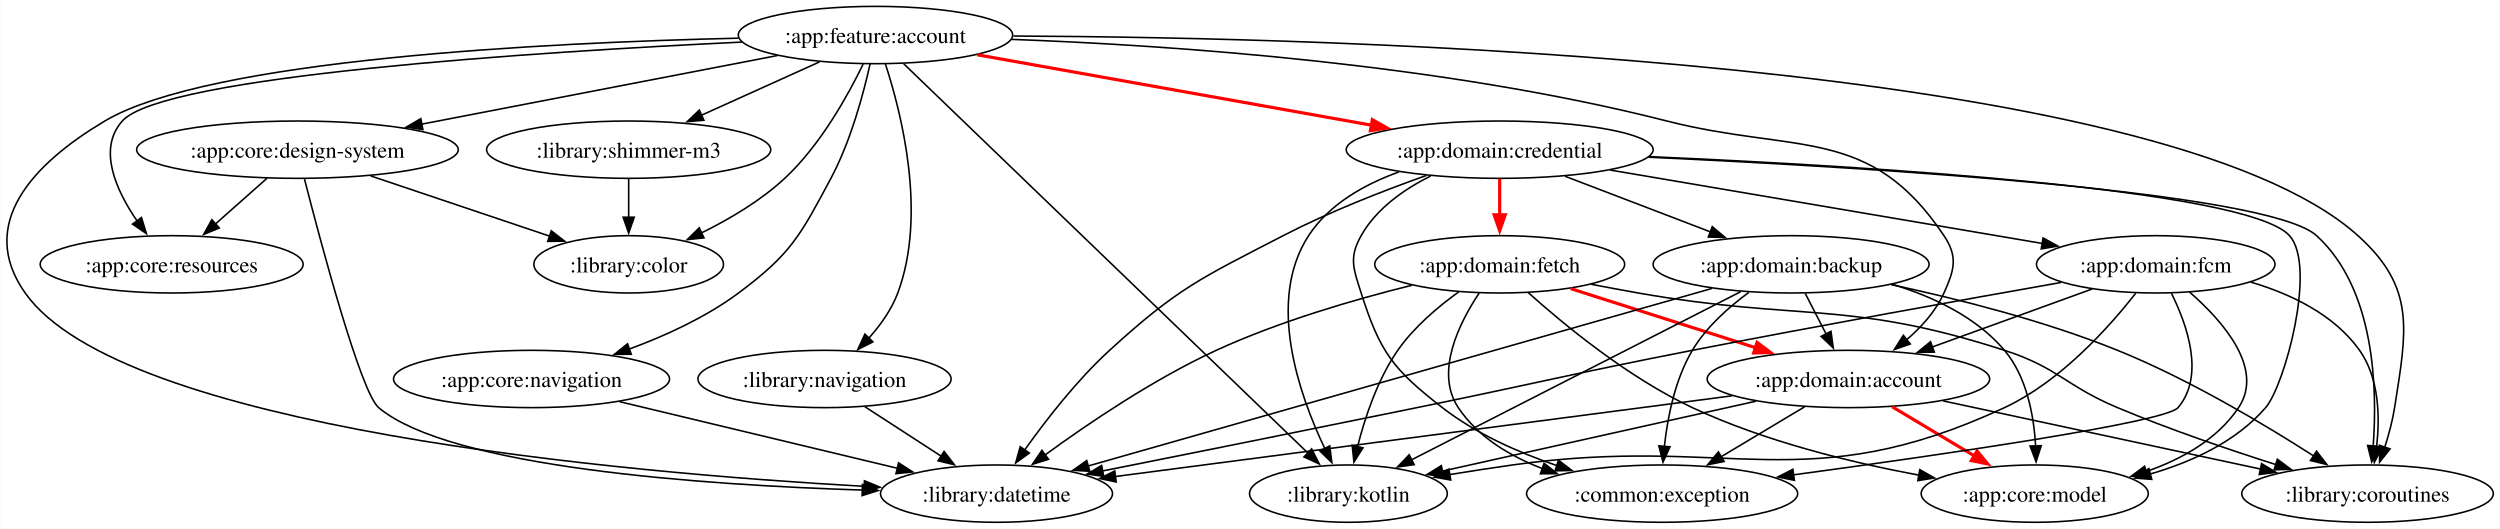
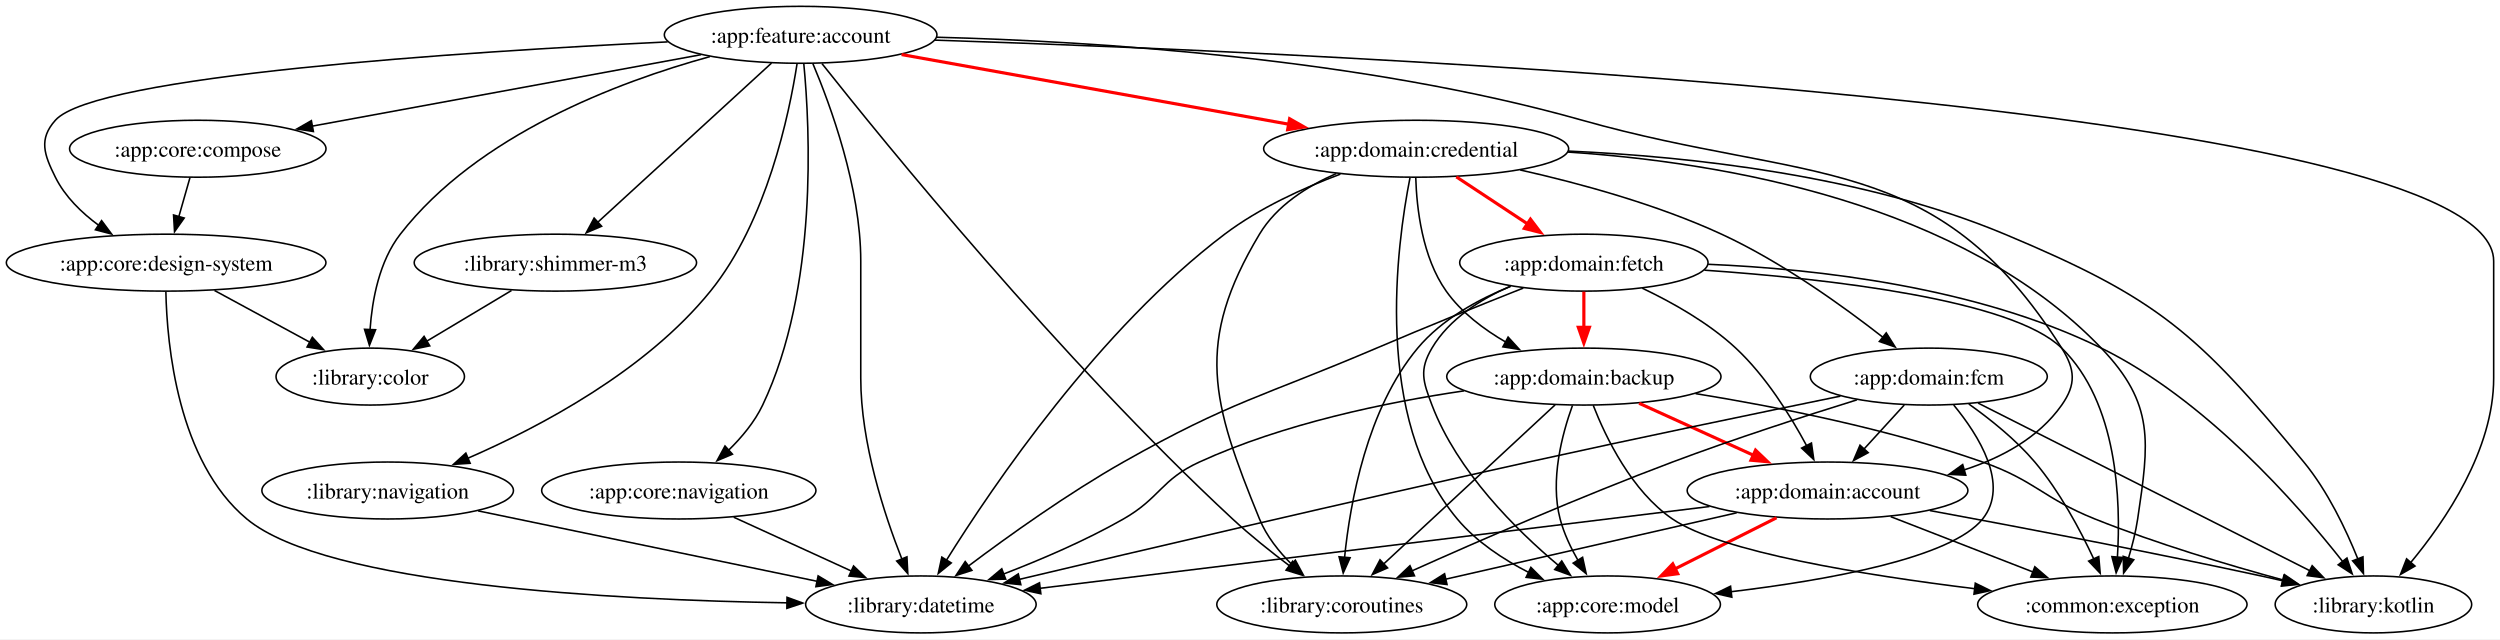
- <svg xmlns="http://www.w3.org/2000/svg" width="1570pt" height="332pt" viewBox="0 0 1569.59 332">
+ <svg xmlns="http://www.w3.org/2000/svg" width="1580pt" height="404pt" viewBox="0 0 1580 404">
  <g class="graph">
-     <path fill="#fff" d="M0 332V0h1569.59v332z" />
-     <g class="node" transform="translate(4 328)">
-       <ellipse cx="545.6" cy="-306" fill="none" stroke="#000" rx="86.15" ry="18" />
-       <text x="545.6" y="-300.95" font-family="Times,serif" font-size="14" text-anchor="middle">:app:feature:account</text>
-     </g>
-     <g class="node" transform="translate(4 328)">
-       <ellipse cx="182.6" cy="-234" fill="none" stroke="#000" rx="101" ry="18" />
-       <text x="182.6" y="-228.95" font-family="Times,serif" font-size="14" text-anchor="middle">:app:core:design-system</text>
-     </g>
-     <g stroke="#000" class="edge">
-       <path fill="none" d="M488.02 34.87c-61.69 11.9-156.86 30.25-223.71 43.15" />
-       <path d="m265.38 81.37-10.48-1.54 9.16-5.33z" />
-     </g>
-     <g class="node" transform="translate(4 328)">
-       <ellipse cx="329.6" cy="-90" fill="none" stroke="#000" rx="86.67" ry="18" />
-       <text x="329.6" y="-84.95" font-family="Times,serif" font-size="14" text-anchor="middle">:app:core:navigation</text>
-     </g>
-     <g stroke="#000" class="edge">
-       <path fill="none" d="M546.21 40.15C542.1 58.64 534.14 88.58 521.6 112c-19.39 36.23-25.04 47.46-58 72-20.42 15.2-45.82 26.82-68.74 35.25" />
-       <path d="m396.22 222.49-10.6.03 8.27-6.63z" />
-     </g>
-     <g class="node" transform="translate(4 328)">
-       <ellipse cx="103.6" cy="-162" fill="none" stroke="#000" rx="82.57" ry="18" />
-       <text x="103.6" y="-156.95" font-family="Times,serif" font-size="14" text-anchor="middle">:app:core:resources</text>
-     </g>
-     <g stroke="#000" class="edge">
-       <path fill="none" d="M465.73 26.43C336.79 32.58 102.03 47.57 76.6 76c-15.67 17.53-3.98 43.43 9.3 62.77" />
-       <path d="m88.64 136.59 3.1 10.13-8.74-5.98z" />
-     </g>
-     <g class="node" transform="translate(4 328)">
-       <ellipse cx="390.6" cy="-162" fill="none" stroke="#000" rx="59.54" ry="18" />
-       <text x="390.6" y="-156.95" font-family="Times,serif" font-size="14" text-anchor="middle">:library:color</text>
-     </g>
-     <g stroke="#000" class="edge">
-       <path fill="none" d="M541.87 40.23c-9.4 19.4-26.81 50.92-49.27 71.77-15.16 14.08-34.77 25.65-52.46 34.35" />
-       <path d="m441.9 149.39-10.53 1.1 7.55-7.43z" />
-     </g>
-     <g class="node" transform="translate(4 328)">
-       <ellipse cx="842.6" cy="-18" fill="none" stroke="#000" rx="62.1" ry="18" />
-       <text x="842.6" y="-12.95" font-family="Times,serif" font-size="14" text-anchor="middle">:library:kotlin</text>
-     </g>
-     <g stroke="#000" class="edge">
-       <path fill="none" d="M567.29 40.03c50.47 48.6 195.28 188.05 254.06 244.65" />
-       <path d="m823.51 281.91 4.78 9.45-9.63-4.41z" />
-     </g>
-     <g class="node" transform="translate(4 328)">
-       <ellipse cx="513.6" cy="-90" fill="none" stroke="#000" rx="79.5" ry="18" />
-       <text x="513.6" y="-84.95" font-family="Times,serif" font-size="14" text-anchor="middle">:library:navigation</text>
-     </g>
-     <g stroke="#000" class="edge">
-       <path fill="none" d="M555.79 40.1c9.89 30.14 26.36 94.22 7.81 143.9-3.88 10.39-10.82 20.1-18.15 28.29" />
-       <path d="m547.98 214.7-9.46 4.76 4.43-9.62z" />
-     </g>
-     <g class="node" transform="translate(4 328)">
-       <ellipse cx="1482.6" cy="-18" fill="none" stroke="#000" rx="78.99" ry="18" />
-       <text x="1482.6" y="-12.95" font-family="Times,serif" font-size="14" text-anchor="middle">:library:coroutines</text>
-     </g>
-     <g stroke="#000" class="edge">
-       <path fill="none" d="M636.2 22.62c206.75.93 721.15 14.58 844.4 125.38 36.5 32.81 30.59 59.51 23 108-1.28 8.21-3.62 16.89-6.16 24.79" />
-       <path d="m1500.74 281.93-6.58 8.3-.03-10.59z" />
-     </g>
-     <g class="node" transform="translate(4 328)">
-       <ellipse cx="621.6" cy="-18" fill="none" stroke="#000" rx="72.85" ry="18" />
-       <text x="621.6" y="-12.95" font-family="Times,serif" font-size="14" text-anchor="middle">:library:datetime</text>
-     </g>
-     <g stroke="#000" class="edge">
-       <path fill="none" d="M463.49 23.98C342.83 26.76 130.86 37.2 65.6 76c-45.46 27.03-80.51 64.8-50 108 60.05 85.01 374.88 112.86 527.24 121.44" />
-       <path d="m542.66 301.92 9.8 4.04-10.18 2.95z" />
-     </g>
-     <g class="node" transform="translate(4 328)">
-       <ellipse cx="390.6" cy="-234" fill="none" stroke="#000" rx="89.23" ry="18" />
-       <text x="390.6" y="-228.95" font-family="Times,serif" font-size="14" text-anchor="middle">:library:shimmer-m3</text>
-     </g>
-     <g stroke="#000" class="edge">
-       <path fill="none" d="M514.43 38.88c-22.02 9.95-50.61 22.86-74.35 33.58" />
-       <path d="m441.84 75.51-10.56.92 7.68-7.3z" />
-     </g>
-     <g class="node" transform="translate(4 328)">
-       <ellipse cx="1156.6" cy="-90" fill="none" stroke="#000" rx="88.71" ry="18" />
-       <text x="1156.6" y="-84.95" font-family="Times,serif" font-size="14" text-anchor="middle">:app:domain:account</text>
-     </g>
-     <g stroke="#000" class="edge">
-       <path fill="none" d="M634.88 24.72C734.93 28.41 905.12 39.98 1046.6 76c81.11 20.65 127.49 2.42 174 72 8.89 13.3 6.58 21.41 0 36-5.16 11.45-14.15 21.41-23.62 29.52" />
-       <path d="m1199.44 216.04-10.02 3.46 5.67-8.95z" />
-     </g>
-     <g class="node" transform="translate(4 328)">
-       <ellipse cx="937.6" cy="-234" fill="none" stroke="#000" rx="96.39" ry="18" />
-       <text x="937.6" y="-228.95" font-family="Times,serif" font-size="14" text-anchor="middle">:app:domain:credential</text>
-     </g>
-     <g stroke="red" stroke-width="2" class="edge">
-       <path fill="none" d="M613.46 34.4c68.09 12.16 176.03 31.44 249.36 44.53" />
-       <path fill="red" d="m861.62 75.16 9.23 5.21-10.46 1.68z" />
-     </g>
-     <g stroke="#000" class="edge">
-       <path fill="none" d="M167.48 111.95c-9.7 8.59-21.67 19.19-32.34 28.65" />
-       <path d="m137.49 143.19-9.81 4.02 5.17-9.25z" />
-     </g>
-     <g stroke="#000" class="edge">
-       <path fill="none" d="M232.51 110.45c33.35 11.22 78.45 26.4 112.61 37.9" />
-       <path d="m346 144.95 8.36 6.51-10.59.13z" />
-     </g>
-     <g stroke="#000" class="edge">
-       <path fill="none" d="M190.94 112.2c10.13 39.53 35.34 134.26 46.66 143.8 44.63 37.58 203.82 48.59 303.9 51.77" />
-       <path d="m541.39 304.27 9.9 3.79-10.1 3.2z" />
-     </g>
-     <g stroke="#000" class="edge">
-       <path fill="none" d="M388.87 252.25c49.75 11.93 122.8 29.44 174.57 41.85" />
-       <path d="m564.09 290.66 8.91 5.73-10.54 1.07z" />
-     </g>
-     <g stroke="#000" class="edge">
-       <path fill="none" d="M542.92 255.41c14.36 9.31 32.52 21.08 48.16 31.22" />
-       <path d="m592.68 283.49 6.49 8.38-10.3-2.5z" />
-     </g>
-     <g stroke="#000" class="edge">
-       <path fill="none" d="M394.6 112.3v24.16" />
-       <path d="m398.1 136.38-3.5 10-3.5-10z" />
-     </g>
-     <g stroke="#000" class="edge">
-       <path fill="none" d="M1102.64 251.92c-56.15 12.52-140.87 31.41-197.29 43.98" />
-       <path d="M906.46 299.24 895.94 298l9-5.59z" />
-     </g>
-     <g stroke="#000" class="edge">
-       <path fill="none" d="M1220.02 251.76c56.33 12.09 140.84 30.24 199.56 42.85" />
-       <path d="m1420.07 291.13 9.04 5.53-10.51 1.32z" />
-     </g>
-     <g stroke="#000" class="edge">
-       <path fill="none" d="M1087.61 248.55c-101.69 13.31-285.05 37.3-387.53 50.71" />
-       <path d="m700.77 302.69-10.37-2.17 9.46-4.77z" />
-     </g>
-     <g class="node" transform="translate(4 328)">
-       <ellipse cx="1273.6" cy="-18" fill="none" stroke="#000" rx="71.31" ry="18" />
-       <text x="1273.6" y="-12.95" font-family="Times,serif" font-size="14" text-anchor="middle">:app:core:model</text>
-     </g>
-     <g stroke="red" stroke-width="2" class="edge">
-       <path fill="none" d="M1188.03 255.41c15.81 9.46 35.89 21.47 53.02 31.72" />
-       <path fill="red" d="m1241.36 283.24 6.79 8.14-10.38-2.13z" />
-     </g>
-     <g class="node" transform="translate(4 328)">
-       <ellipse cx="1039.6" cy="-18" fill="none" stroke="#000" rx="85.13" ry="18" />
-       <text x="1039.6" y="-12.95" font-family="Times,serif" font-size="14" text-anchor="middle">:common:exception</text>
-     </g>
-     <g stroke="#000" class="edge">
-       <path fill="none" d="M1133.17 255.41c-15.69 9.39-35.59 21.3-52.65 31.5" />
-       <path d="m1082.54 289.78-10.38 2.13 6.79-8.13z" />
-     </g>
-     <g stroke="#000" class="edge">
-       <path fill="none" d="M878.29 107.99c-21.74 7.82-43.82 20.26-56.69 40.01-26.61 40.85-6.06 99.67 10.21 133.75" />
-       <path d="m834.87 280.02 1.34 10.51-7.61-7.38z" />
-     </g>
-     <g stroke="#000" class="edge">
-       <path fill="none" d="M1035 98.72c139.51 6.42 389.28 21.66 419.6 49.28 36.63 33.36 38.27 95.66 35.55 132.21" />
-       <path d="m1493.65 280.39-4.41 9.64-2.57-10.28z" />
-     </g>
-     <g stroke="#000" class="edge">
-       <path fill="none" d="M895.52 110.2c-26.85 9.54-61 22.83-89.92 37.8-51.56 26.69-66.15 32.83-109 72-20.52 18.77-39.94 43.79-53.26 62.52" />
-       <path d="m646.23 284.5-8.59 6.2 2.85-10.2z" />
-     </g>
-     <g stroke="#000" class="edge">
-       <path fill="none" d="M1035.65 98.39c136.36 5.9 375.63 20.32 401.95 49.61 17.28 19.22-2.97 94.09-15 108-18.49 21.38-46.35 34.14-72.73 41.76" />
-       <path d="m1351.11 301.05-10.57-.82 8.77-5.95z" />
-     </g>
-     <g stroke="#000" class="edge">
-       <path fill="none" d="M898.28 110.5c-16.75 8.37-34.15 20.54-43.68 37.5-7.83 13.95-4.85 20.75 0 36 11.9 37.37 20.04 47.94 51 72 21 16.32 47.62 28.11 71.85 36.37" />
-       <path d="m978.52 289.03 8.44 6.42-10.6.24z" />
-     </g>
-     <g class="node" transform="translate(4 328)">
-       <ellipse cx="937.6" cy="-162" fill="none" stroke="#000" rx="78.48" ry="18" />
-       <text x="937.6" y="-156.95" font-family="Times,serif" font-size="14" text-anchor="middle">:app:domain:fetch</text>
-     </g>
-     <g stroke="red" stroke-width="2" class="edge">
-       <path fill="none" d="M941.6 112.3v24.16" />
-       <path fill="red" d="m945.1 134.87-3.5 10-3.5-10z" />
-     </g>
-     <g class="node" transform="translate(4 328)">
-       <ellipse cx="1120.6" cy="-162" fill="none" stroke="#000" rx="86.67" ry="18" />
-       <text x="1120.6" y="-156.95" font-family="Times,serif" font-size="14" text-anchor="middle">:app:domain:backup</text>
-     </g>
-     <g stroke="#000" class="edge">
-       <path fill="none" d="M982.67 110.71c27.01 10.33 62.53 23.92 91.29 34.92" />
-       <path d="m1075.11 142.32 8.09 6.84-10.59-.3z" />
-     </g>
-     <g class="node" transform="translate(4 328)">
-       <ellipse cx="1349.6" cy="-162" fill="none" stroke="#000" rx="74.89" ry="18" />
-       <text x="1349.6" y="-156.95" font-family="Times,serif" font-size="14" text-anchor="middle">:app:domain:fcm</text>
-     </g>
-     <g stroke="#000" class="edge">
-       <path fill="none" d="M1011.03 106.8c75.52 12.83 195.61 33.23 271.69 46.16" />
-       <path d="m1282.85 149.43 9.28 5.12-10.45 1.78z" />
-     </g>
-     <g stroke="#000" class="edge">
-       <path fill="none" d="M915.93 183.25c-13.03 9.37-28.2 22.18-38.33 36.75-12.69 18.27-20.65 42.25-25.32 60.71" />
-       <path d="m855.75 281.24-5.68 8.95-1.13-10.54z" />
-     </g>
-     <g stroke="#000" class="edge">
-       <path fill="none" d="M999.11 178.55c9.83 1.89 19.94 3.77 29.49 5.45 101.91 17.92 131.54 4.21 230 36 33.67 10.87 38.38 22.31 71 36 32.37 13.59 69.55 26.26 99.6 35.81" />
-       <path d="m1429.99 288.39 8.49 6.33-10.59.35z" />
-     </g>
-     <g stroke="#000" class="edge">
-       <path fill="none" d="M886.4 179.14c-35.91 8.93-83.25 22.67-122.8 40.86-39.38 18.12-80.67 46.11-107.71 65.86" />
-       <path d="m658.29 288.44-10.12 3.13 5.96-8.76z" />
-     </g>
-     <g stroke="red" stroke-width="2" class="edge">
-       <path fill="none" d="M986.18 181.25c34.04 10.88 81.17 25.94 117.86 37.67" />
-       <path fill="red" d="m1103.23 214.99 8.46 6.38-10.59.29z" />
-     </g>
-     <g stroke="#000" class="edge">
-       <path fill="none" d="M959.41 183.67c22.39 20.06 62.81 53.42 103.19 72.33 45.07 21.1 99.52 34.41 142.35 42.42" />
-       <path d="m1205.43 294.95 9.22 5.22-10.46 1.67z" />
-     </g>
-     <g stroke="#000" class="edge">
-       <path fill="none" d="M928.72 184.03c-12.62 18.93-27.96 49.75-13.12 71.97 12.29 18.39 32.27 30.41 52.83 38.26" />
-       <path d="m969.47 290.91 8.3 6.59-10.6.03z" />
-     </g>
-     <g stroke="#000" class="edge">
-       <path fill="none" d="M1092.98 183.15c-50.93 26.02-151.06 77.16-206.71 105.59" />
-       <path d="m887.93 291.82-10.49 1.43 7.31-7.67z" />
-     </g>
-     <g stroke="#000" class="edge">
-       <path fill="none" d="M1187.41 178.76c41.29 8.81 96.02 22.56 142.19 41.24 44.69 18.07 92.37 46.57 123.3 66.43" />
-       <path d="m1454.58 283.35 6.49 8.38-10.3-2.51z" />
-     </g>
-     <g stroke="#000" class="edge">
-       <path fill="none" d="M1074.93 181.13c-93.05 26.48-293.1 83.41-391.82 111.51" />
-       <path d="m684.19 295.97-10.58-.63 8.66-6.11z" />
-     </g>
-     <g stroke="#000" class="edge">
-       <path fill="none" d="M1133.5 184.3c3.97 7.72 8.74 16.99 13.16 25.59" />
-       <path d="m1149.65 208.06 1.46 10.49-7.68-7.29z" />
-     </g>
-     <g stroke="#000" class="edge">
-       <path fill="none" d="M1188.3 178.55c25.29 7.7 52.53 20.44 70.3 41.45 14.05 16.6 18.48 41.08 19.58 60.17" />
-       <path d="m1281.68 279.91-3.23 10.09-3.77-9.9z" />
-     </g>
-     <g stroke="#000" class="edge">
-       <path fill="none" d="M1098.06 183.62c-12.6 9.22-26.77 21.78-35.46 36.38-10.88 18.29-15.57 41.97-17.57 60.31" />
-       <path d="m1048.52 280.58-4.35 9.66-2.63-10.26z" />
-     </g>
-     <g stroke="#000" class="edge">
-       <path fill="none" d="M1341.02 184.17c-16.39 20.92-47.16 55.47-82.42 71.83-125.42 58.19-172.08 16.74-309 36-12.77 1.8-26.4 3.91-39.42 6.02" />
-       <path d="m910.86 301.46-10.44-1.84 9.3-5.07z" />
-     </g>
-     <g stroke="#000" class="edge">
-       <path fill="none" d="M1413.41 177.19c25.21 7.49 52.32 20.45 68.19 42.81 12.33 17.37 12.85 41.79 10.69 60.66" />
-       <path d="m1495.78 280.97-4.93 9.38-1.99-10.4z" />
-     </g>
-     <g stroke="#000" class="edge">
-       <path fill="none" d="M1294.17 177.38c-58.87 10.38-151.55 27.01-231.57 42.62-77.08 15.04-96.05 20.27-173 36-67.24 13.75-144.18 29.16-197.58 39.8" />
-       <path d="m692.97 299.18-10.49-1.48 9.12-5.38z" />
-     </g>
-     <g stroke="#000" class="edge">
-       <path fill="none" d="M1313.61 181.5c-29.16 10.58-68.96 25.02-100.65 36.51" />
-       <path d="m1214.56 221.15-10.59.12 8.2-6.7z" />
-     </g>
-     <g stroke="#000" class="edge">
-       <path fill="none" d="M1374.86 183.44c20.8 18.13 47.15 48.01 30.74 72.56-13.32 19.94-35.68 32.38-58.01 40.15" />
-       <path d="m1348.7 299.47-10.59-.33 8.48-6.35z" />
-     </g>
-     <g stroke="#000" class="edge">
-       <path fill="none" d="M1363.46 184.22c9.81 19.68 21.16 51.76 4.14 71.78-7.84 9.23-148.29 29.59-241.67 42.22" />
-       <path d="m1126.67 301.65-10.38-2.13 9.44-4.81z" />
+     <path fill="#fff" d="M0 404V0h1580v404z" />
+     <g class="node" transform="translate(4 400)">
+       <ellipse cx="502" cy="-378" fill="none" stroke="#000" rx="86.15" ry="18" />
+       <text x="502" y="-372.95" font-family="Times,serif" font-size="14" text-anchor="middle">:app:feature:account</text>
+     </g>
+     <g class="node" transform="translate(4 400)">
+       <ellipse cx="121" cy="-306" fill="none" stroke="#000" rx="81.04" ry="18" />
+       <text x="121" y="-300.95" font-family="Times,serif" font-size="14" text-anchor="middle">:app:core:compose</text>
+     </g>
+     <g stroke="#000" class="edge">
+       <path fill="none" d="M443.08 34.56c-67.61 12.42-174.9 32.13-245.9 45.18" />
+       <path d="M198.07 83.13 187.6 81.5l9.2-5.25z" />
+     </g>
+     <g class="node" transform="translate(4 400)">
+       <ellipse cx="101" cy="-234" fill="none" stroke="#000" rx="101" ry="18" />
+       <text x="101" y="-228.95" font-family="Times,serif" font-size="14" text-anchor="middle">:app:core:design-system</text>
+     </g>
+     <g stroke="#000" class="edge">
+       <path fill="none" d="M421.95 26.48C293.45 32.68 60.27 47.72 35 76c-10.67 11.93-7.13 21.67 0 36 6.09 12.26 16.53 22.45 27.52 30.5" />
+       <path d="m64.2 139.42 6.33 8.49-10.24-2.69z" />
+     </g>
+     <g class="node" transform="translate(4 400)">
+       <ellipse cx="425" cy="-90" fill="none" stroke="#000" rx="86.67" ry="18" />
+       <text x="425" y="-84.95" font-family="Times,serif" font-size="14" text-anchor="middle">:app:core:navigation</text>
+     </g>
+     <g stroke="#000" class="edge">
+       <path fill="none" d="M508.01 40.42c3.87 40.23 9.1 141.77-26.01 215.58-5.08 10.66-13.21 20.43-21.6 28.59" />
+       <path d="m462.9 287.04-9.75 4.13 5.05-9.31z" />
+     </g>
+     <g class="node" transform="translate(4 400)">
+       <ellipse cx="230" cy="-162" fill="none" stroke="#000" rx="59.54" ry="18" />
+       <text x="230" y="-156.95" font-family="Times,serif" font-size="14" text-anchor="middle">:library:color</text>
+     </g>
+     <g stroke="#000" class="edge">
+       <path fill="none" d="M448.69 35.77C390.37 51.84 301.8 85.26 253 148c-13.29 17.08-17.8 41.37-19.12 60.26" />
+       <path d="m237.38 208.4-3.9 9.85-3.1-10.14z" />
+     </g>
+     <g class="node" transform="translate(4 400)">
+       <ellipse cx="1496" cy="-18" fill="none" stroke="#000" rx="62.1" ry="18" />
+       <text x="1496" y="-12.95" font-family="Times,serif" font-size="14" text-anchor="middle">:library:kotlin</text>
+     </g>
+     <g stroke="#000" class="edge">
+       <path fill="none" d="M590.85 25.37C843.93 33.55 1576 65.8 1576 165v74c0 45.22-30.33 89.97-52.67 116.81" />
+       <path d="m1526.28 357.75-9.18 5.3 3.87-9.87z" />
+     </g>
+     <g class="node" transform="translate(4 400)">
+       <ellipse cx="241" cy="-90" fill="none" stroke="#000" rx="79.5" ry="18" />
+       <text x="241" y="-84.95" font-family="Times,serif" font-size="14" text-anchor="middle">:library:navigation</text>
+     </g>
+     <g stroke="#000" class="edge">
+       <path fill="none" d="M503.73 40.35C498.82 72.03 484.64 139.99 449 184c-40.74 50.31-107.49 85.7-153.48 105.68" />
+       <path d="m297.14 292.79-10.57.69 7.84-7.13z" />
+     </g>
+     <g class="node" transform="translate(4 400)">
+       <ellipse cx="844" cy="-18" fill="none" stroke="#000" rx="78.99" ry="18" />
+       <text x="844" y="-12.95" font-family="Times,serif" font-size="14" text-anchor="middle">:library:coroutines</text>
+     </g>
+     <g stroke="#000" class="edge">
+       <path fill="none" d="M519.49 40.2C557.59 88.29 670.37 227.23 779 328c11.18 10.38 24.28 20.81 36.04 29.65" />
+       <path d="m816.95 354.7 5.96 8.76-10.12-3.12z" />
+     </g>
+     <g class="node" transform="translate(4 400)">
+       <ellipse cx="578" cy="-18" fill="none" stroke="#000" rx="72.85" ry="18" />
+       <text x="578" y="-12.95" font-family="Times,serif" font-size="14" text-anchor="middle">:library:datetime</text>
+     </g>
+     <g stroke="#000" class="edge">
+       <path fill="none" d="M513.69 40.09C524.79 66.38 544 118.55 544 165v74c0 40.82 14.83 86.07 25.97 114.28" />
+       <path d="m573.19 351.92.54 10.59-7.02-7.94z" />
+     </g>
+     <g class="node" transform="translate(4 400)">
+       <ellipse cx="347" cy="-234" fill="none" stroke="#000" rx="89.23" ry="18" />
+       <text x="347" y="-228.95" font-family="Times,serif" font-size="14" text-anchor="middle">:library:shimmer-m3</text>
+     </g>
+     <g stroke="#000" class="edge">
+       <path fill="none" d="M487.61 39.85c-27.27 24.98-78.57 71.98-109.96 100.73" />
+       <path d="m380.22 142.98-9.74 4.17 5.01-9.33z" />
+     </g>
+     <g class="node" transform="translate(4 400)">
+       <ellipse cx="1151" cy="-90" fill="none" stroke="#000" rx="88.71" ry="18" />
+       <text x="1151" y="-84.95" font-family="Times,serif" font-size="14" text-anchor="middle">:app:domain:account</text>
+     </g>
+     <g stroke="#000" class="edge">
+       <path fill="none" d="M591.99 23.53C691.88 26.13 860.75 36.67 1000 76c143.48 40.53 223.35 17.96 303 144 8.54 13.53 9.21 22.92 0 36-14.51 20.61-37.82 33.25-61.68 40.98" />
+       <path d="m1242.38 300.32-10.58-.54 8.61-6.18z" />
+     </g>
+     <g class="node" transform="translate(4 400)">
+       <ellipse cx="891" cy="-306" fill="none" stroke="#000" rx="96.39" ry="18" />
+       <text x="891" y="-300.95" font-family="Times,serif" font-size="14" text-anchor="middle">:app:domain:credential</text>
+     </g>
+     <g stroke="red" stroke-width="2" class="edge">
+       <path fill="none" d="M569.8 34.48c67.45 12.14 173.93 31.3 246.54 44.36" />
+       <path fill="red" d="m815.04 75.06 9.22 5.21-10.46 1.67z" />
+     </g>
+     <g stroke="#000" class="edge">
+       <path fill="none" d="M120.05 112.3c-2.13 7.46-4.68 16.38-7.06 24.73" />
+       <path d="m116.41 137.79-6.11 8.65-.62-10.58z" />
+     </g>
+     <g stroke="#000" class="edge">
+       <path fill="none" d="M135.57 183.59c18.06 9.8 41.09 22.29 60.32 32.73" />
+       <path d="m197.4 213.16 7.12 7.84-10.46-1.69z" />
+     </g>
+     <g stroke="#000" class="edge">
+       <path fill="none" d="M104.83 184.35c.7 33.57 7.44 107.27 51.17 143.65 50.35 41.89 232.4 51.24 341.55 52.99" />
+       <path d="m497.4 377.49 9.95 3.64-10.05 3.36z" />
+     </g>
+     <g stroke="#000" class="edge">
+       <path fill="none" d="M463.71 326.88c22.02 10.08 50.71 23.2 74.31 34" />
+       <path d="m539.45 357.69 7.64 7.34-10.55-.98z" />
+     </g>
+     <g stroke="#000" class="edge">
+       <path fill="none" d="M302.16 322.87c59.32 12.32 151.94 31.56 214.2 44.5" />
+       <path d="m517.06 363.94 9.08 5.46-10.5 1.39z" />
+     </g>
+     <g stroke="#000" class="edge">
+       <path fill="none" d="M323.27 183.59c-16.04 9.6-36.4 21.78-53.63 32.08" />
+       <path d="m271.6 218.58-10.38 2.13 6.79-8.14z" />
+     </g>
+     <g stroke="#000" class="edge">
+       <path fill="none" d="M1219.66 322.68c55.62 10.24 137.95 25.88 209.34 41.32 4.53.98 9.21 2.03 13.91 3.1" />
+       <path d="m1443.43 363.63 8.95 5.67-10.54 1.15z" />
+     </g>
+     <g stroke="#000" class="edge">
+       <path fill="none" d="M1097.61 324.08c-52.28 11.93-129.45 29.52-184.12 41.99" />
+       <path d="M914.53 369.42 904 368.23l8.97-5.63z" />
+     </g>
+     <g stroke="#000" class="edge">
+       <path fill="none" d="M1080.38 320.12c-109.62 13.39-313.09 38.24-423.1 51.68" />
+       <path d="M657.82 375.26 647.47 373l9.5-4.69z" />
+     </g>
+     <g class="node" transform="translate(4 400)">
+       <ellipse cx="1012" cy="-18" fill="none" stroke="#000" rx="71.31" ry="18" />
+       <text x="1012" y="-12.95" font-family="Times,serif" font-size="14" text-anchor="middle">:app:core:model</text>
+     </g>
+     <g stroke="red" stroke-width="2" class="edge">
+       <path fill="none" d="M1122.76 327.24c-19.49 9.81-44.52 22.41-65.45 32.95" />
+       <path fill="red" d="m1060.31 362.6-10.5 1.37 7.36-7.62z" />
+     </g>
+     <g class="node" transform="translate(4 400)">
+       <ellipse cx="1331" cy="-18" fill="none" stroke="#000" rx="85.13" ry="18" />
+       <text x="1331" y="-12.95" font-family="Times,serif" font-size="14" text-anchor="middle">:common:exception</text>
+     </g>
+     <g stroke="#000" class="edge">
+       <path fill="none" d="M1194.94 326.54c26.55 10.32 61.6 23.95 90 34.99" />
+       <path d="m1286.01 358.19 8.05 6.89-10.59-.36z" />
+     </g>
+     <g stroke="#000" class="edge">
+       <path fill="none" d="M991.38 95.49c77.25 3.47 187 15.43 275.62 52.51 97.42 40.76 121.82 62.52 189 144 15.07 18.28 26.64 42.59 34.13 61.19" />
+       <path d="m1493.39 351.92.32 10.59-6.85-8.08z" />
+     </g>
+     <g stroke="#000" class="edge">
+       <path fill="none" d="M844.58 109.66C825.95 117.8 806.77 130.02 796 148c-41.11 68.63-30.27 105.94 0 180 4.42 10.83 12.24 20.64 20.5 28.8" />
+       <path d="m818.65 354.02 5.02 9.33-9.74-4.16z" />
+     </g>
+     <g stroke="#000" class="edge">
+       <path fill="none" d="M847.13 110.04c-23.45 8.79-51.27 21.44-73.13 37.96-79.28 59.92-146.44 158.88-175.95 206.19" />
+       <path d="m601.19 355.77-8.22 6.68 2.26-10.35z" />
+     </g>
+     <g stroke="#000" class="edge">
+       <path fill="none" d="M891.11 112.37C882.73 154.74 867.76 264.54 921 328c12.06 14.38 29.07 25.58 45.37 33.9" />
+       <path d="m967.52 358.57 7.5 7.49-10.53-1.18z" />
+     </g>
+     <g stroke="#000" class="edge">
+       <path fill="none" d="M990.89 96.1c98.39 6.47 249.15 32.09 337.11 123.9 33.95 35.44 30.17 59.45 23 108-1.21 8.18-3.41 16.84-5.8 24.74" />
+       <path d="m1348.54 353.77-6.42 8.42-.23-10.59z" />
+     </g>
+     <g class="node" transform="translate(4 400)">
+       <ellipse cx="997" cy="-234" fill="none" stroke="#000" rx="78.48" ry="18" />
+       <text x="997" y="-228.95" font-family="Times,serif" font-size="14" text-anchor="middle">:app:domain:fetch</text>
+     </g>
+     <g stroke="red" stroke-width="2" class="edge">
+       <path fill="none" d="M920.39 111.77c13.86 9.15 31.23 20.62 46.29 30.57" />
+       <path fill="red" d="m967.24 138.51 6.41 8.43-10.27-2.59z" />
+     </g>
+     <g class="node" transform="translate(4 400)">
+       <ellipse cx="997" cy="-162" fill="none" stroke="#000" rx="86.67" ry="18" />
+       <text x="997" y="-156.95" font-family="Times,serif" font-size="14" text-anchor="middle">:app:domain:backup</text>
+     </g>
+     <g stroke="#000" class="edge">
+       <path fill="none" d="M894.76 112.33c.58 19.21 4.06 50.28 19.24 71.67 9.56 13.48 23.73 24.18 37.87 32.33" />
+       <path d="m953.13 213.03 7.14 7.83-10.46-1.66z" />
+     </g>
+     <g class="node" transform="translate(4 400)">
+       <ellipse cx="1215" cy="-162" fill="none" stroke="#000" rx="74.89" ry="18" />
+       <text x="1215" y="-156.95" font-family="Times,serif" font-size="14" text-anchor="middle">:app:domain:fcm</text>
+     </g>
+     <g stroke="#000" class="edge">
+       <path fill="none" d="M960.76 107.42c38.23 8.59 86.7 21.87 127.24 40.58 37.8 17.44 76.71 45.39 102.19 65.31" />
+       <path d="m1192.1 210.35 5.66 8.96-10.01-3.47z" />
+     </g>
+     <g stroke="#000" class="edge">
+       <path fill="none" d="M1079.52 167.03c68.78 2.9 169.75 14.31 248.48 52.97 65.71 32.28 123.62 98.13 152.51 134.83" />
+       <path d="m1483.27 352.67 3.35 10.05-8.89-5.76z" />
+     </g>
+     <g stroke="#000" class="edge">
+       <path fill="none" d="M954.77 180.91c-20.59 8.34-43.58 20.92-58.77 39.09-32.06 38.33-42.71 97.45-46.24 132.38" />
+       <path d="m853.26 352.48-4.35 9.66-2.62-10.26z" />
+     </g>
+     <g stroke="#000" class="edge">
+       <path fill="none" d="M962.72 182.04c-26.21 10.4-61.7 24.71-92.72 37.96-71.72 30.63-92.15 33.58-160 72-35.09 19.87-72.68 46.75-97.99 65.76" />
+       <path d="m614.24 360.46-10.09 3.25 5.86-8.83z" />
+     </g>
+     <g stroke="#000" class="edge">
+       <path fill="none" d="M1037.92 182.14c19.09 9.06 41.92 21.92 59.08 37.86 18.94 17.61 34.54 42.64 44.77 61.67" />
+       <path d="m1144.83 279.98 1.49 10.49-7.7-7.27z" />
+     </g>
+     <g stroke="#000" class="edge">
+       <path fill="none" d="M954.58 180.9c-18.84 8.19-38.7 20.66-49.58 39.1-8.14 13.78-5.69 21.04 0 36 15.92 41.93 53.07 78.78 80.01 101.41" />
+       <path d="m987.02 354.53 5.52 9.04-9.96-3.62z" />
+     </g>
+     <g stroke="#000" class="edge">
+       <path fill="none" d="M1077.16 170.74c78.76 5.49 194.53 18.65 225.84 49.26 35.33 34.55 37.48 96.16 35.19 132.32" />
+       <path d="m1341.7 352.34-4.3 9.69-2.68-10.25z" />
+     </g>
+     <g stroke="red" stroke-width="2" class="edge">
+       <path fill="none" d="M1001 184.3v24.16" />
+       <path fill="red" d="m1004.5 206.87-3.5 10-3.5-10z" />
+     </g>
+     <g stroke="#000" class="edge">
+       <path fill="none" d="M1071.6 248.77c51.28 8.31 121.83 22.27 181.4 43.23 33.37 11.74 38.15 22.85 71 36 38.89 15.57 84.18 29.11 119.08 38.61" />
+       <path d="m1443.81 363.18 8.75 5.98-10.56.78z" />
+     </g>
+     <g stroke="#000" class="edge">
+       <path fill="none" d="M982.84 255.85c-26.91 24.98-77.55 71.98-108.53 100.73" />
+       <path d="m876.95 358.91-9.72 4.24 4.95-9.37z" />
+     </g>
+     <g stroke="#000" class="edge">
+       <path fill="none" d="M925.25 247.03C875.92 254.28 811.1 267.7 758 292c-24.25 11.1-24.84 22.8-48 36-23.92 13.63-52.04 25.67-75.83 34.81" />
+       <path d="m635.59 366.02-10.59.25 8.12-6.8z" />
+     </g>
+     <g stroke="red" stroke-width="2" class="edge">
+       <path fill="none" d="M1035.94 254.88c21.78 9.9 50.03 22.75 73.55 33.44" />
+       <path fill="red" d="m1109.51 284.48 7.66 7.33-10.55-.96z" />
+     </g>
+     <g stroke="#000" class="edge">
+       <path fill="none" d="M993.8 256.26c-6.54 18.07-14.27 47.19-7.8 71.74 2.38 9.06 6.71 18.19 11.35 26.27" />
+       <path d="m1000.19 352.21 2.28 10.35-8.23-6.67z" />
+     </g>
+     <g stroke="#000" class="edge">
+       <path fill="none" d="M1006.89 256.1c8 20.51 24.32 54.3 50.11 71.9 30.56 20.86 121.39 35.52 190.99 44.05" />
+       <path d="m1248.39 368.58 9.51 4.66-10.35 2.29z" />
+     </g>
+     <g stroke="#000" class="edge">
+       <path fill="none" d="M1250.14 254.74c51.26 25.9 153.32 77.47 209.85 106.04" />
+       <path d="m1461.29 357.52 7.35 7.63-10.51-1.38z" />
+     </g>
+     <g stroke="#000" class="edge">
+       <path fill="none" d="M1173.59 252.7c-32.68 10.14-77.67 24.68-116.59 39.3-57.57 21.63-122.55 49.93-164.55 68.75" />
+       <path d="m893.96 363.91-10.56.9 7.69-7.29z" />
+     </g>
+     <g stroke="#000" class="edge">
+       <path fill="none" d="M1163.15 250.34C1111.84 260.85 1033.7 277.06 966 292c-113.86 25.12-246.24 56.22-322.07 74.22" />
+       <path d="m645.17 369.52-10.54-1.09 8.92-5.72z" />
+     </g>
+     <g stroke="#000" class="edge">
+       <path fill="none" d="M1203.5 255.95c-7.62 8.34-16.97 18.56-25.42 27.8" />
+       <path d="m1180.7 286.08-9.33 5.01 4.16-9.74z" />
+     </g>
+     <g stroke="#000" class="edge">
+       <path fill="none" d="M1234.73 255.97c15.81 19.17 35.54 50.47 18.27 72.03-19.79 24.7-97.9 38.66-159.11 45.98" />
+       <path d="m1094.51 377.43-10.33-2.33 9.53-4.62z" />
+     </g>
+     <g stroke="#000" class="edge">
+       <path fill="none" d="M1244.27 255.32c13.49 9.56 29.75 22.53 41.73 36.68 15.64 18.48 28.6 42.74 37.25 61.26" />
+       <path d="m1326.41 351.74.92 10.56-7.3-7.68z" />
    </g>
  </g>
</svg>
